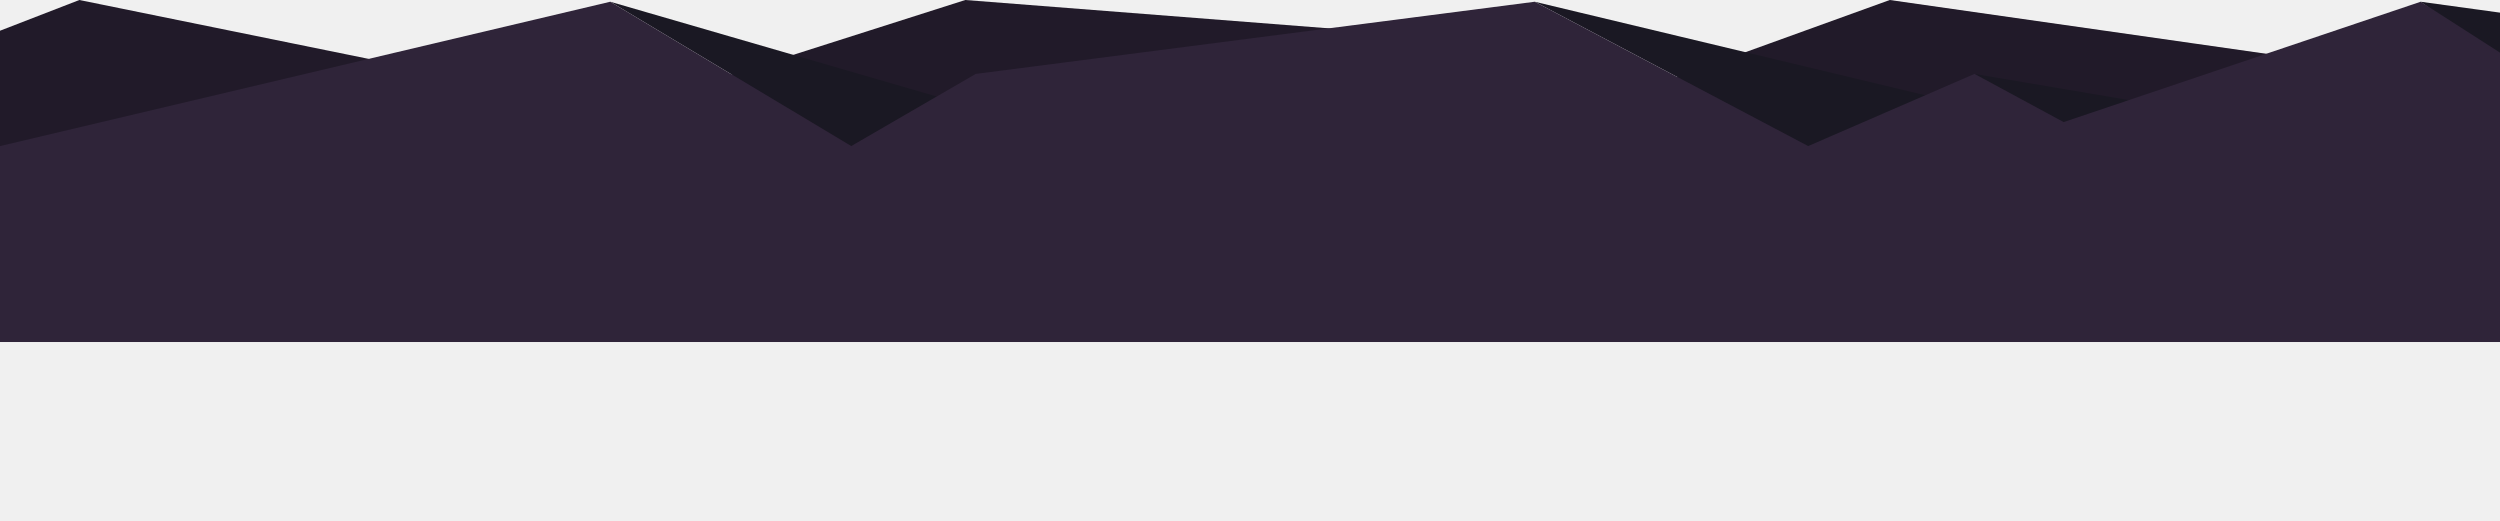
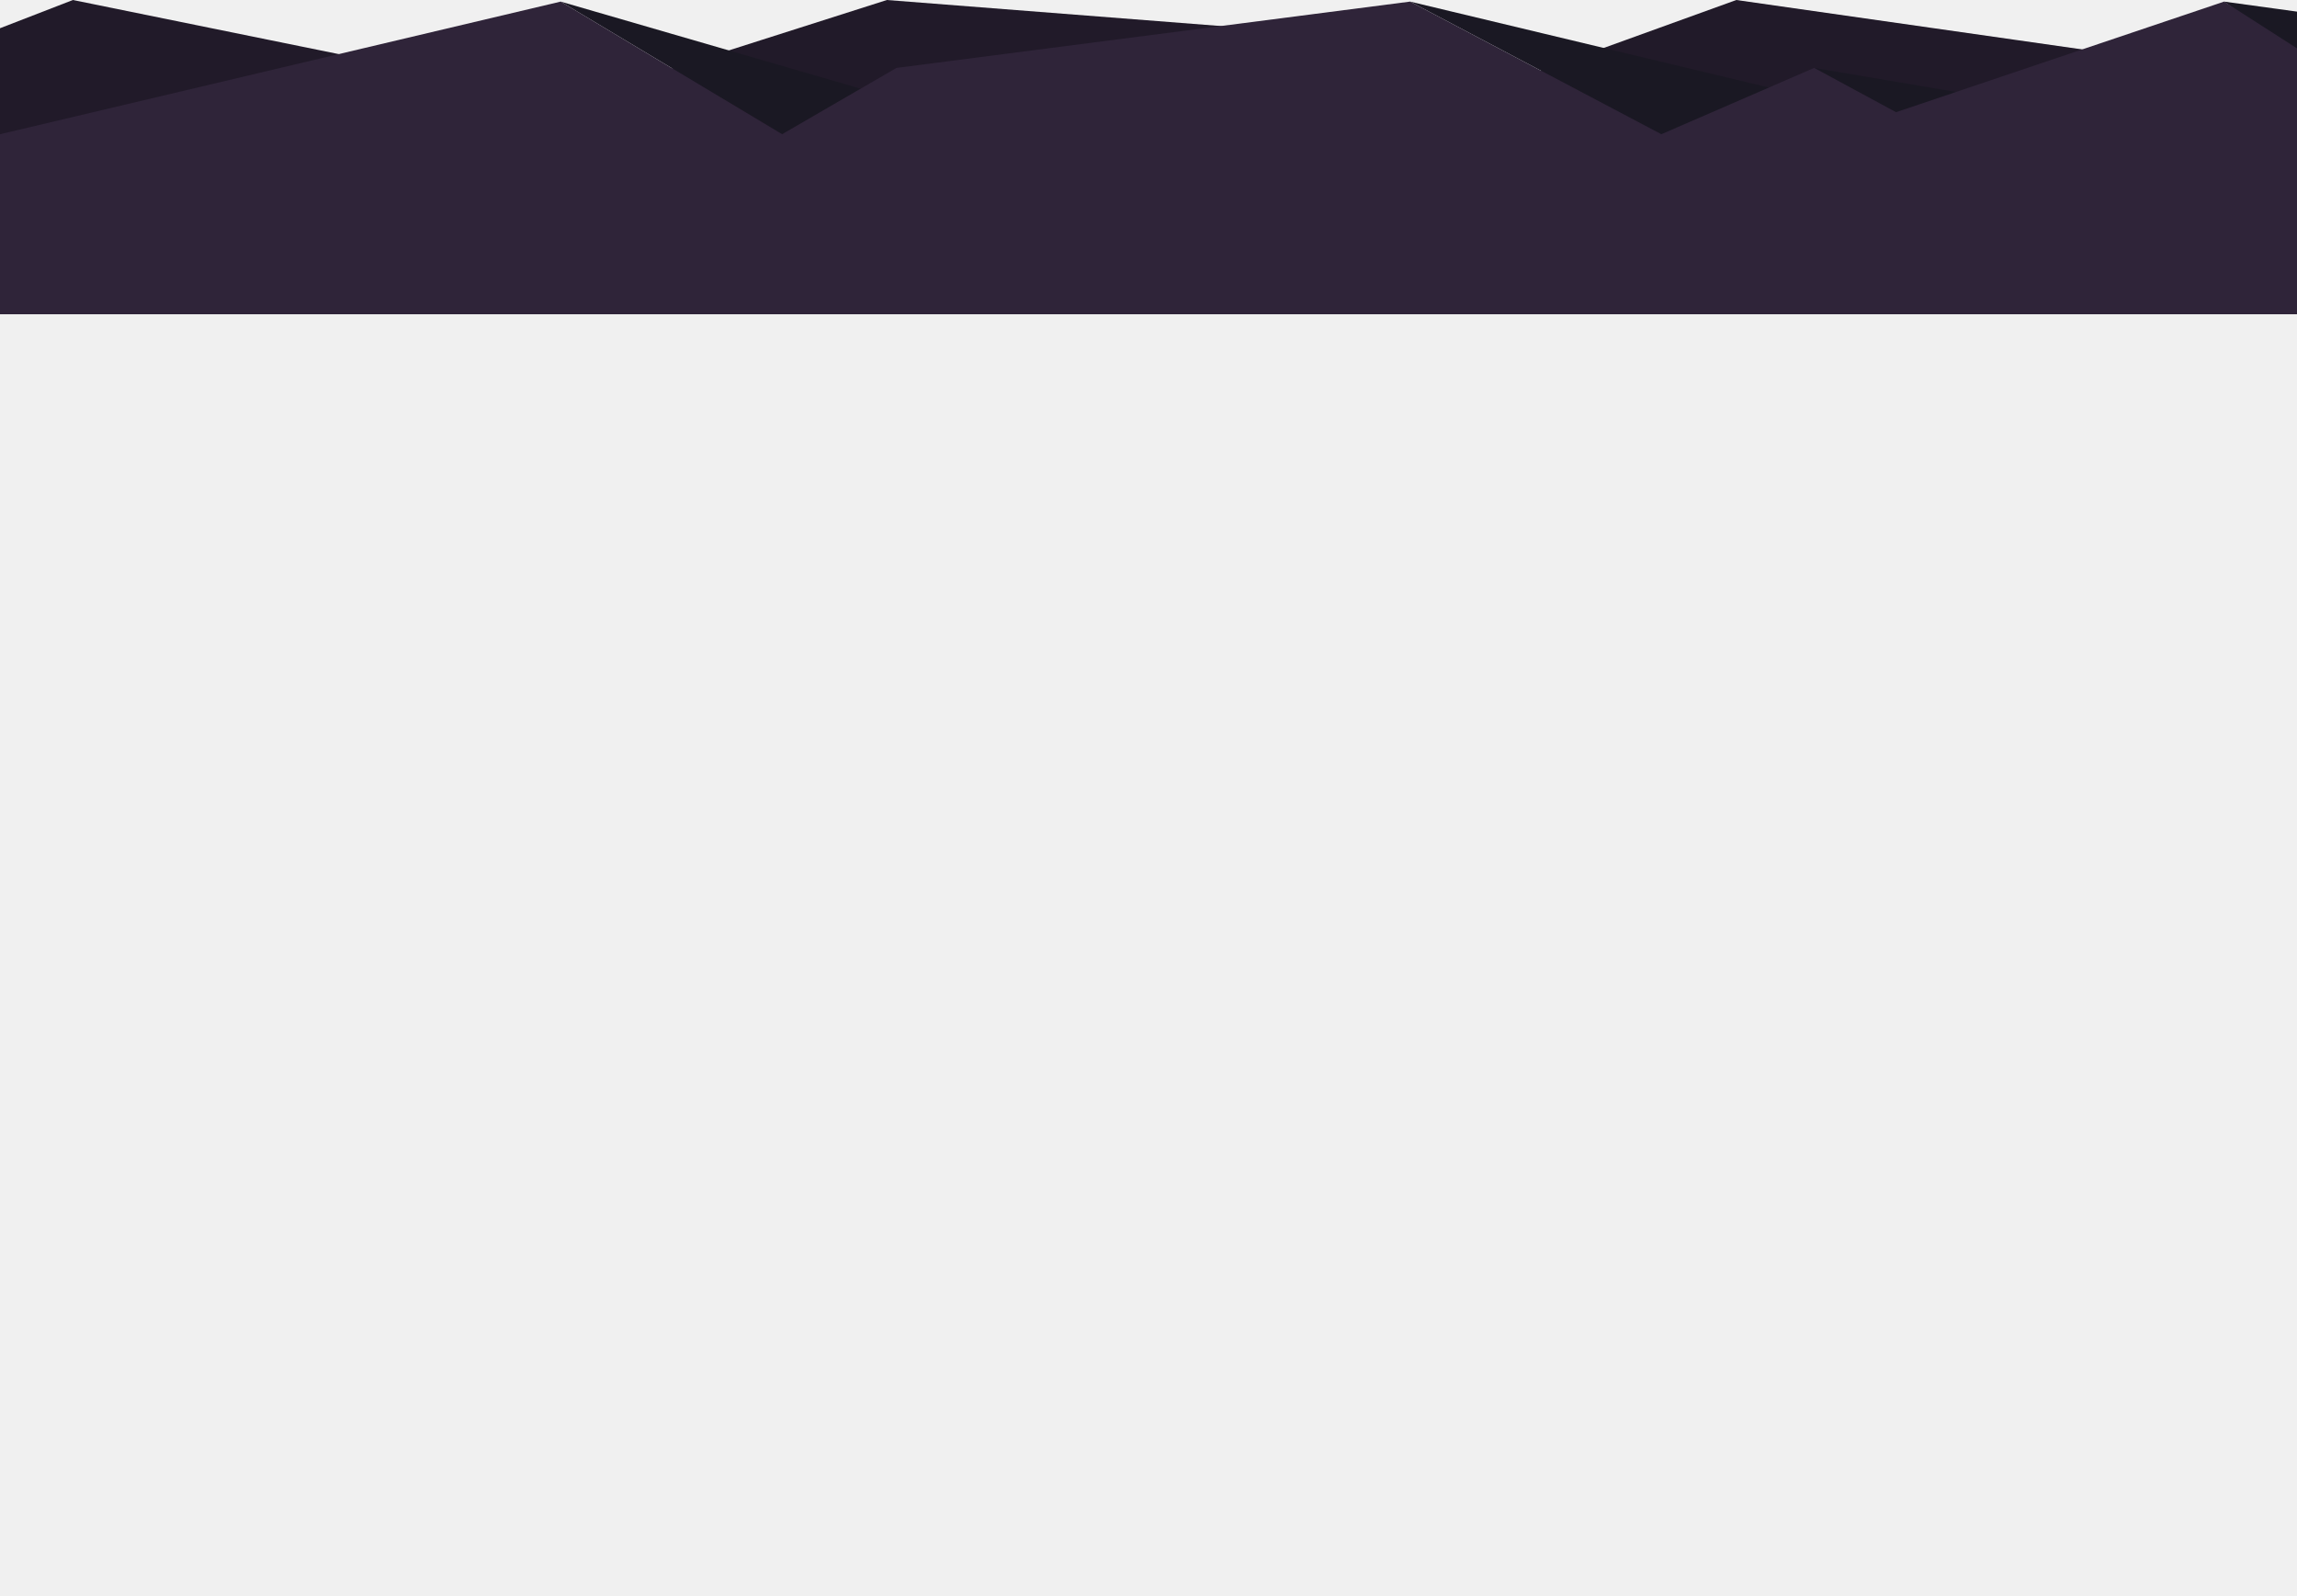
- <svg xmlns="http://www.w3.org/2000/svg" xmlns:xlink="http://www.w3.org/1999/xlink" width="1440" height="300">
+ <svg xmlns="http://www.w3.org/2000/svg" xmlns:xlink="http://www.w3.org/1999/xlink" width="1440" height="1000">
  <defs>
    <path id="a" d="M0 0h1440v197H0z" />
  </defs>
  <g fill="none" fill-rule="evenodd">
    <mask id="b" fill="#fff">
      <use xlink:href="#a" />
    </mask>
    <g mask="url(#b)">
      <path fill="#211A29" d="M1440 50.205L1088.504 0 949.669 50.205 878 25.102 556 0 398.525 50.205l-95.807-25.103-51.328 16.761L45.704 0 0 17.701V160h1440z" />
      <path fill="#1A1823" d="M1394.296 1l94.649 69.336 50.047-49.449zM1137.282 42.576l51.328 27.76 80.6-5.426zM884 1l157.475 83.151 80.929-26.062zM351.496 1l138.835 83.151 49.321-28.526z" />
      <path fill="#2F2439" d="M0 84.151L351.496 1l138.835 83.151L562 42.576 884 1l157.475 83.151 95.807-41.575 51.328 27.76L1394.296 1 1440 30.317V266H0z" />
    </g>
  </g>
</svg>
